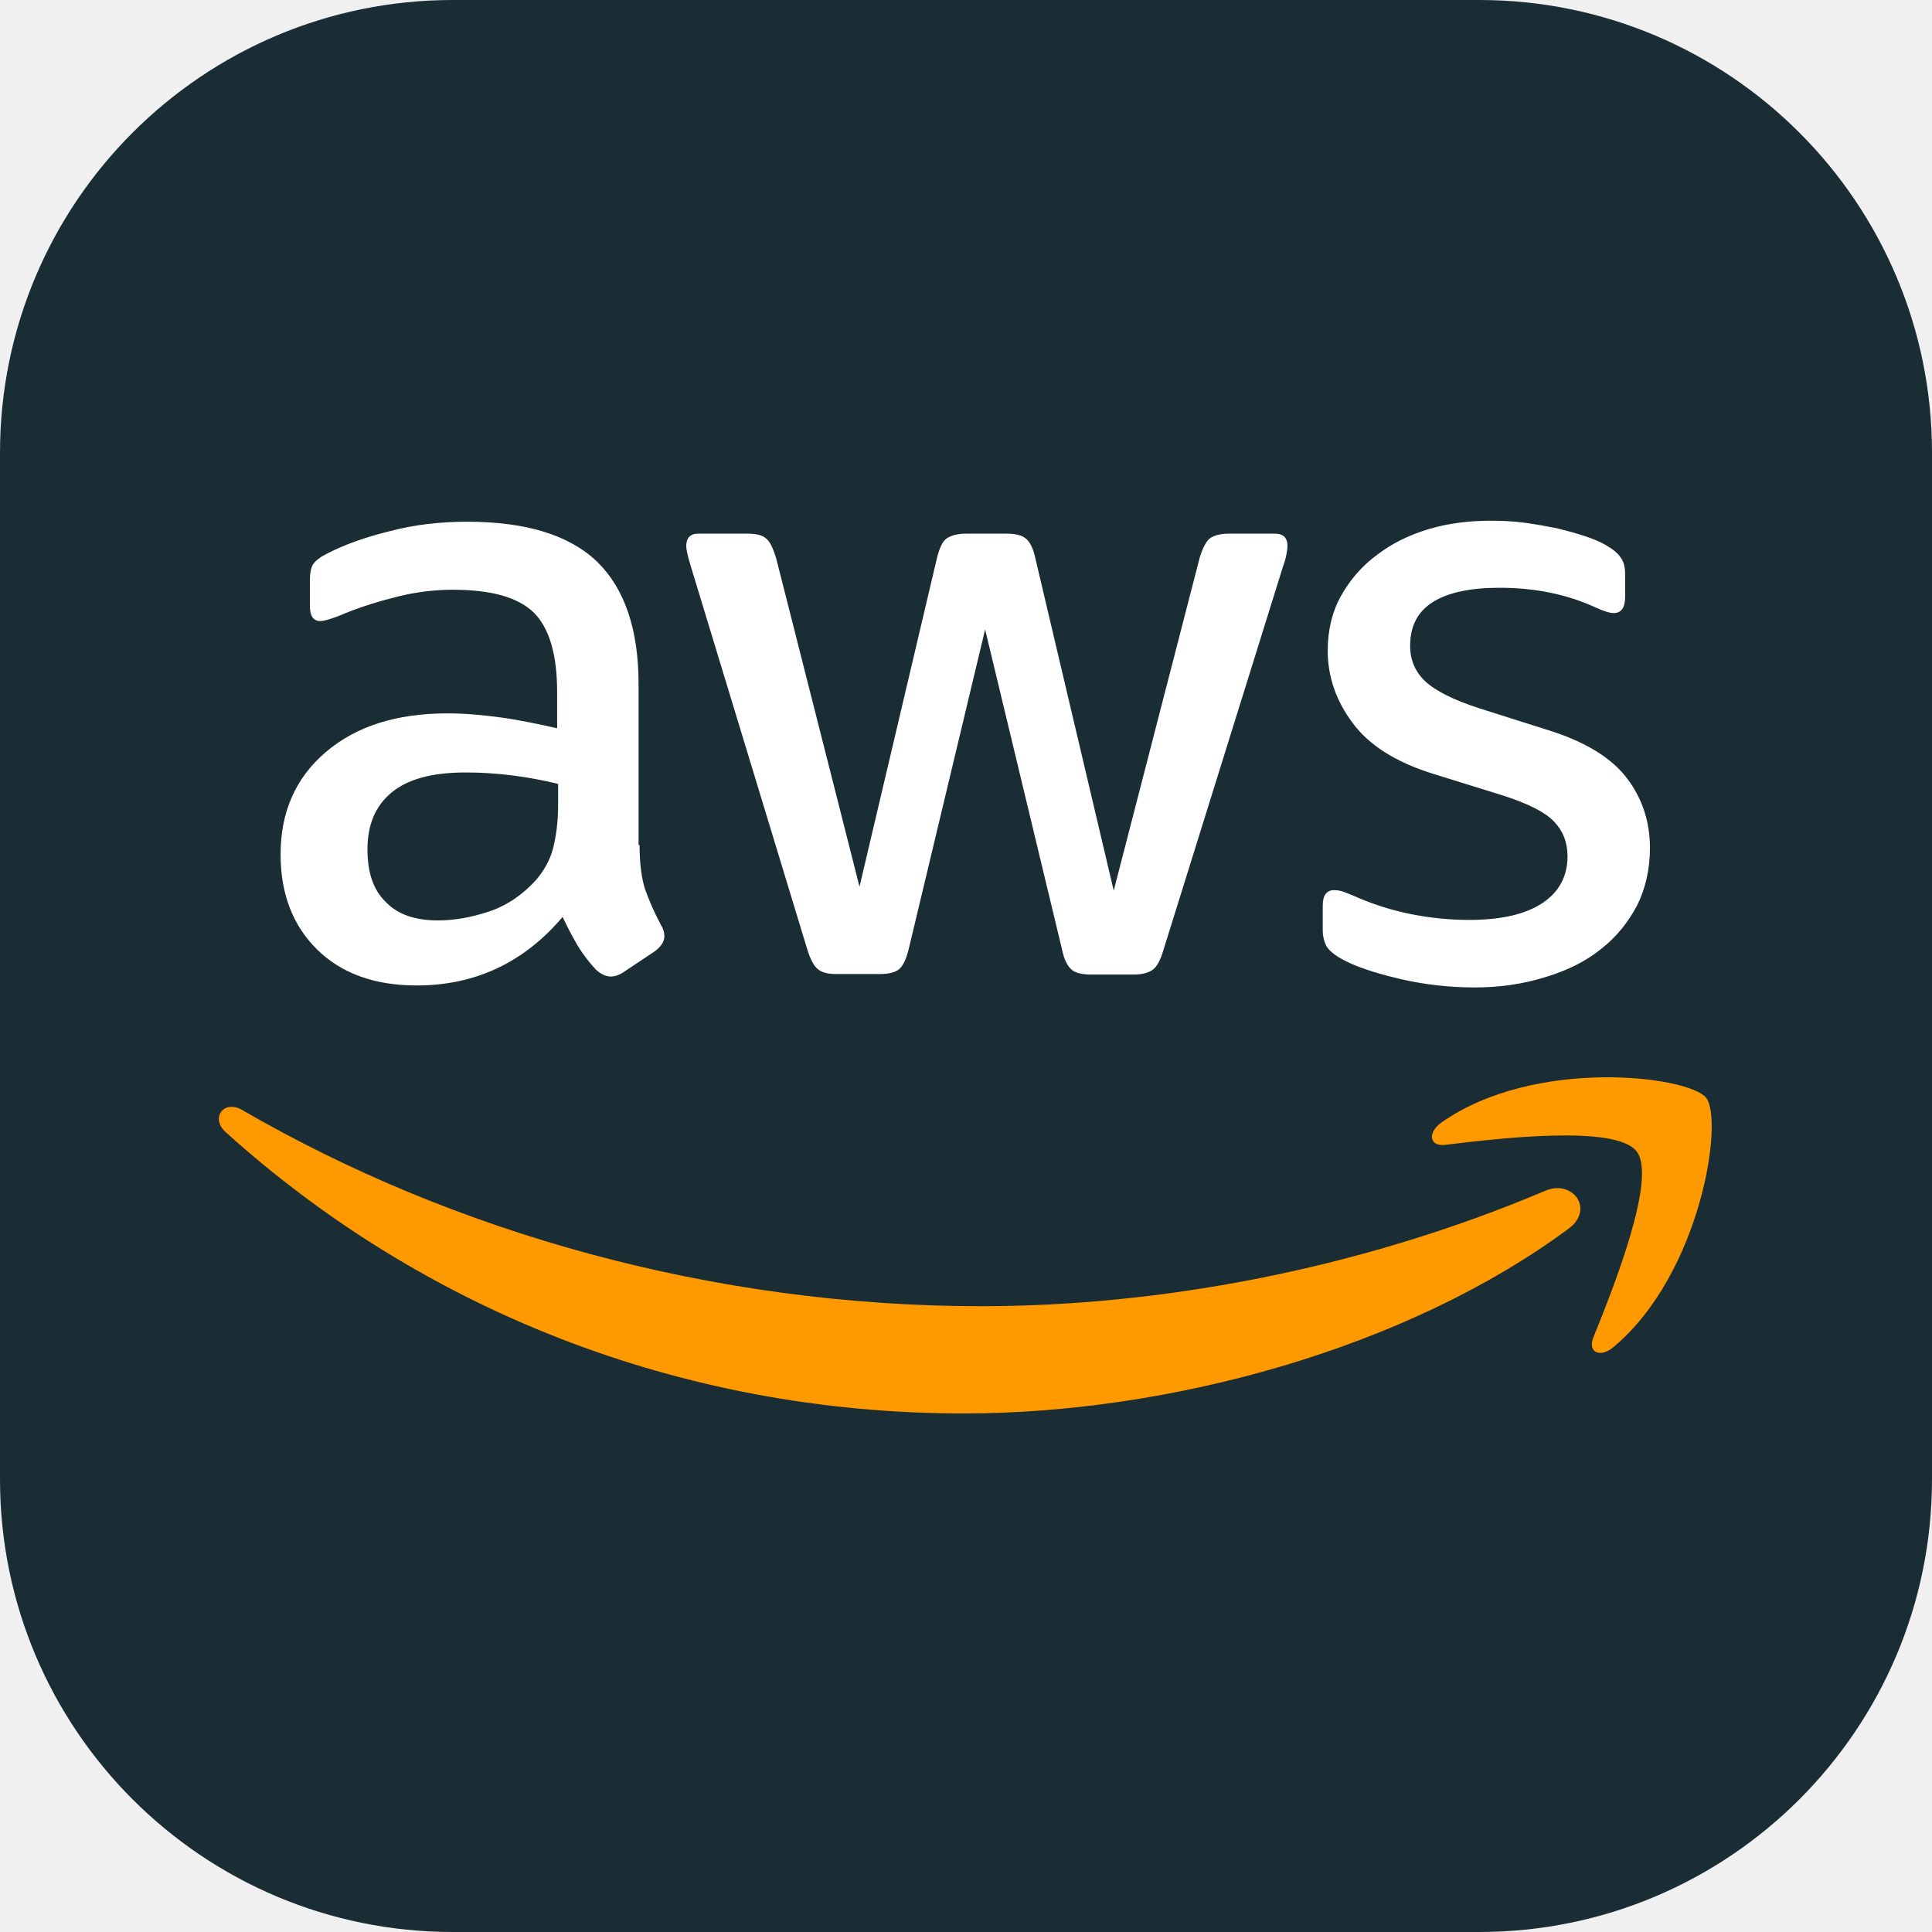
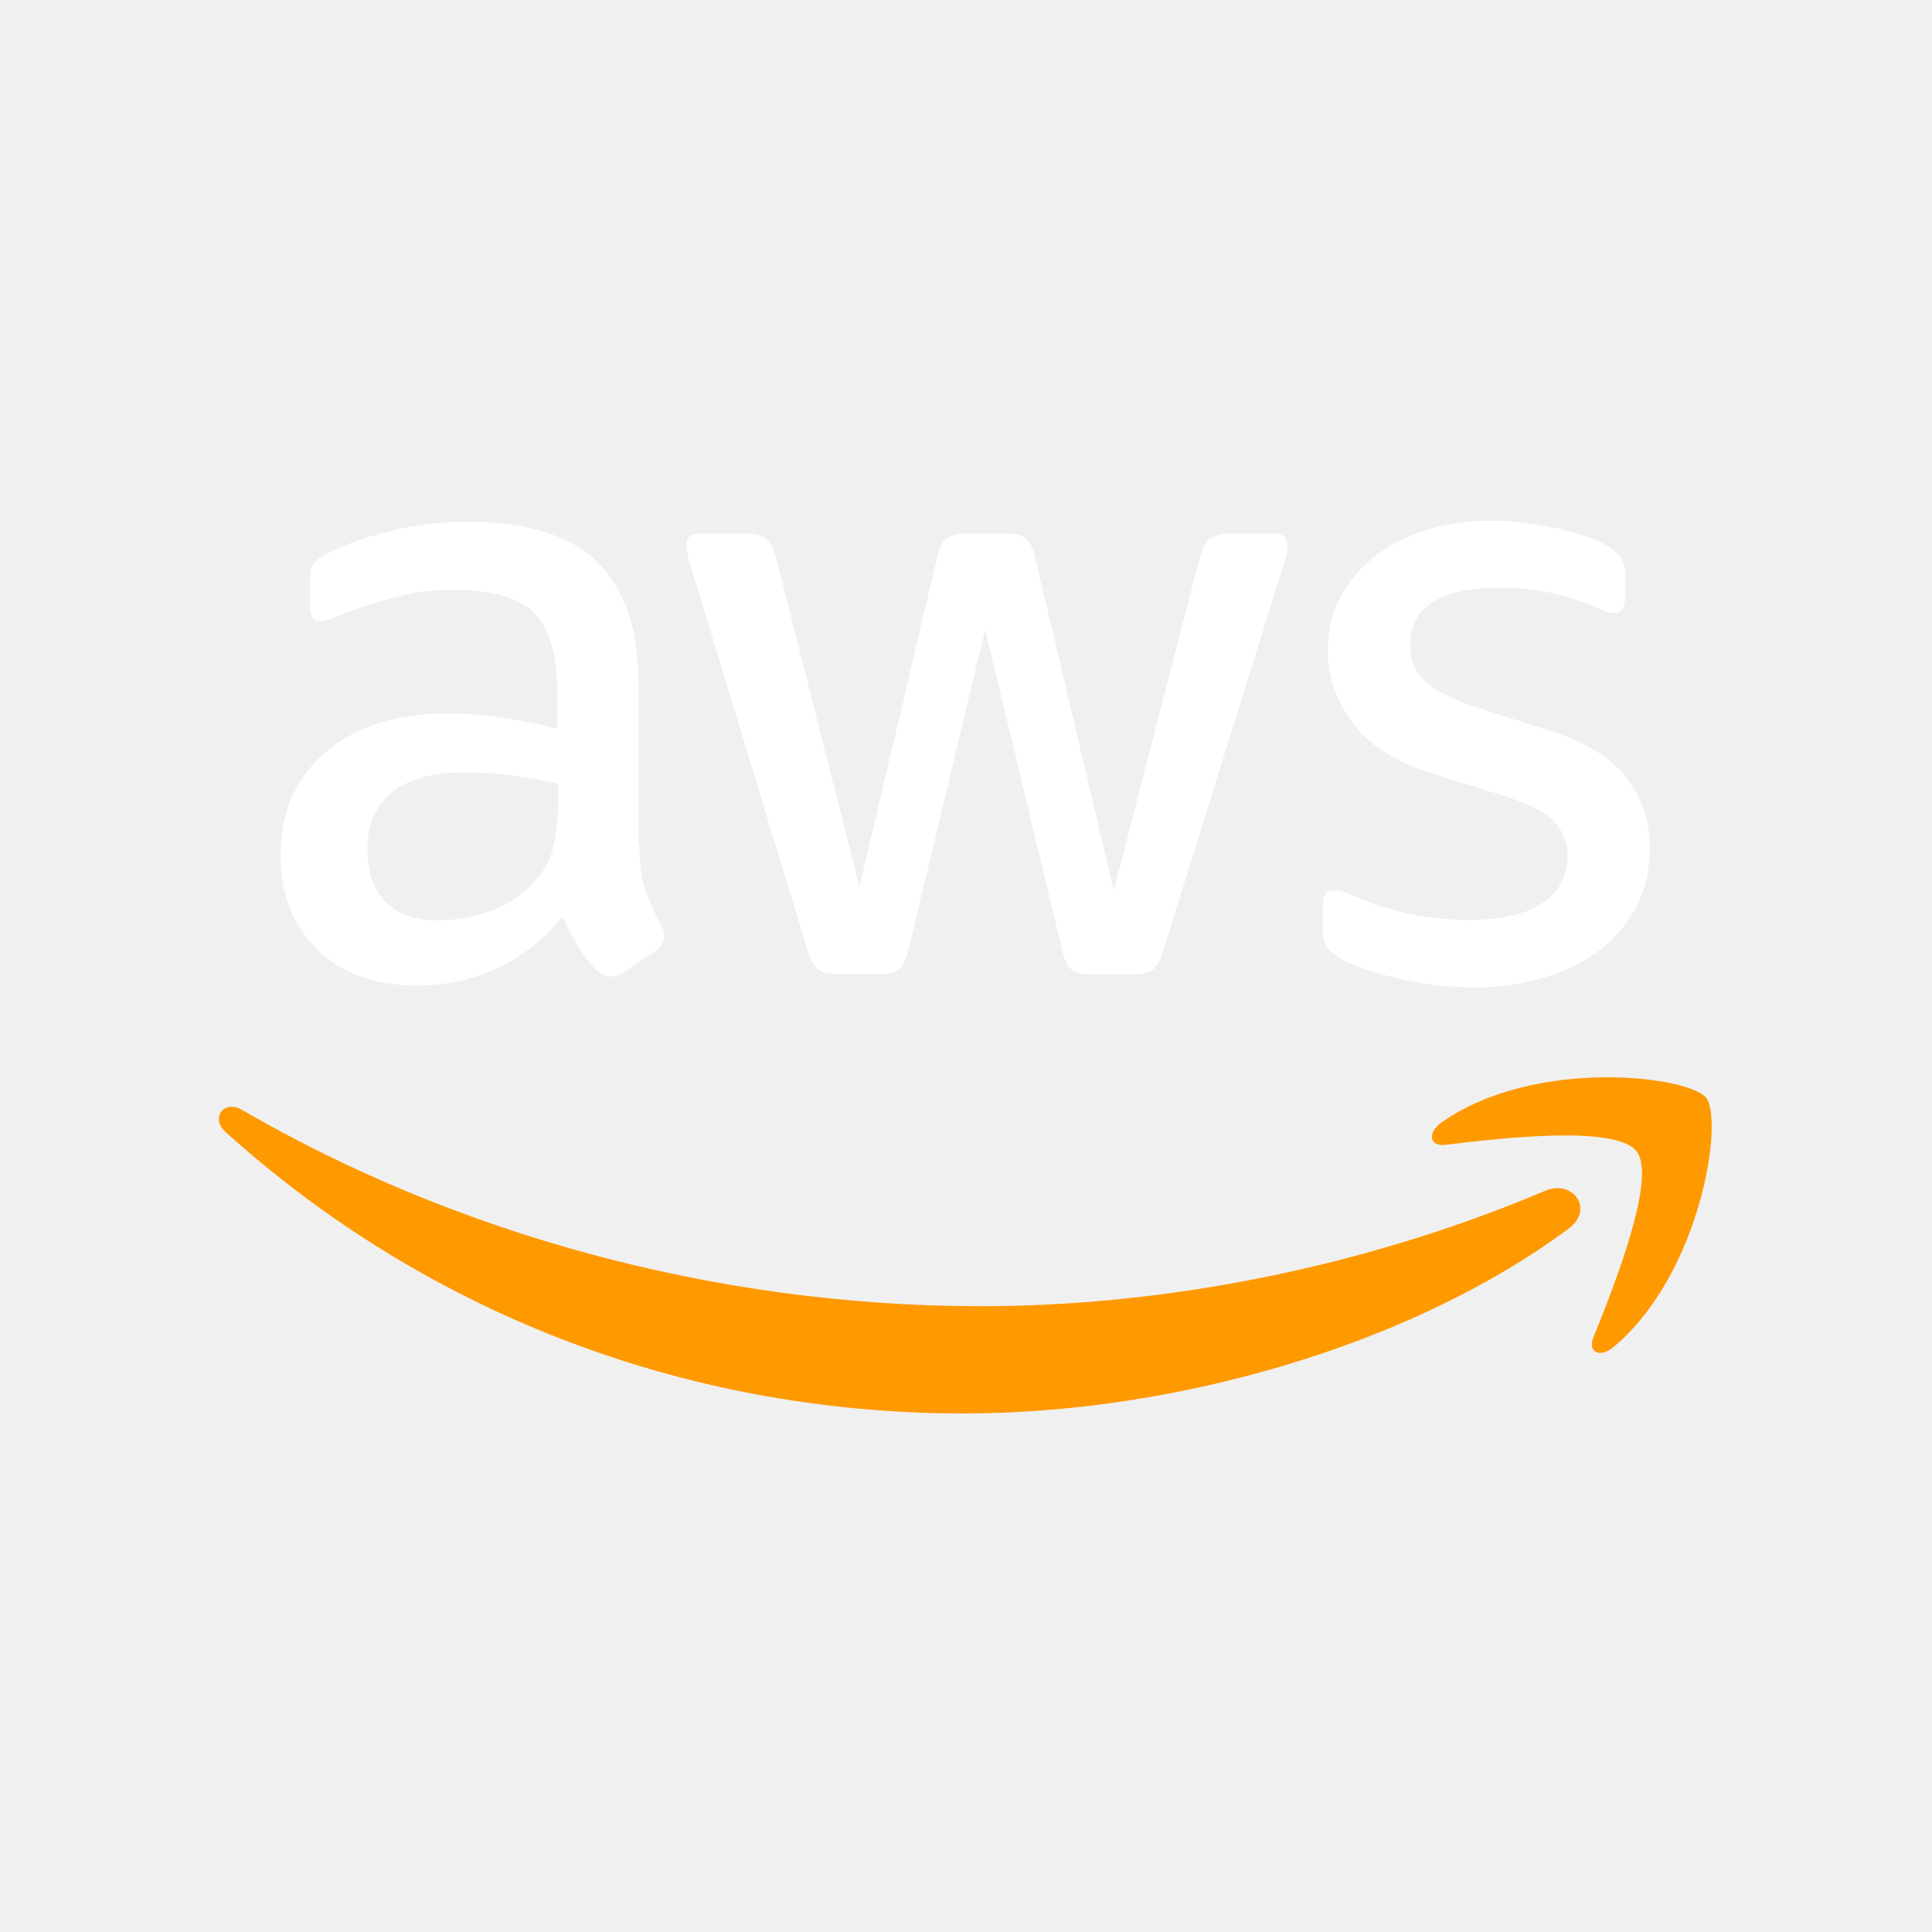
<svg xmlns="http://www.w3.org/2000/svg" width="256" height="256" fill="none" viewBox="0 0 256 256">
-   <rect width="256" height="256" fill="#1a2d35" rx="60" />
+   <rect width="256" height="256" rx="60" />
  <path fill="#fff" d="M84.745 111.961C84.745 114.395 85.008 116.368 85.468 117.816C85.995 119.263 86.653 120.842 87.574 122.553C87.903 123.079 88.034 123.605 88.034 124.066C88.034 124.724 87.639 125.382 86.784 126.039L82.639 128.803C82.047 129.197 81.455 129.395 80.929 129.395C80.271 129.395 79.613 129.066 78.955 128.474C78.034 127.487 77.245 126.434 76.587 125.382C75.929 124.263 75.271 123.013 74.547 121.5C69.416 127.553 62.968 130.579 55.205 130.579C49.679 130.579 45.271 129 42.047 125.842C38.824 122.684 37.179 118.474 37.179 113.211C37.179 107.618 39.153 103.079 43.166 99.658C47.179 96.237 52.508 94.526 59.284 94.526C61.521 94.526 63.824 94.724 66.258 95.053C68.692 95.382 71.192 95.908 73.824 96.5V91.697C73.824 86.697 72.771 83.21 70.732 81.171C68.626 79.132 65.074 78.145 60.008 78.145C57.705 78.145 55.337 78.408 52.903 79C50.468 79.592 48.1 80.316 45.797 81.237C44.745 81.697 43.955 81.96 43.495 82.092C43.034 82.224 42.705 82.29 42.442 82.29C41.521 82.29 41.06 81.632 41.06 80.25V77.026C41.06 75.974 41.192 75.184 41.521 74.724C41.85 74.263 42.442 73.803 43.363 73.342C45.666 72.158 48.429 71.171 51.653 70.382C54.876 69.526 58.297 69.132 61.916 69.132C69.745 69.132 75.468 70.908 79.153 74.46C82.771 78.013 84.613 83.408 84.613 90.645V111.961H84.745ZM58.034 121.961C60.205 121.961 62.442 121.566 64.811 120.776C67.179 119.987 69.284 118.539 71.061 116.566C72.113 115.316 72.903 113.934 73.297 112.355C73.692 110.776 73.955 108.868 73.955 106.632V103.868C72.047 103.408 70.008 103.013 67.903 102.75C65.797 102.487 63.758 102.355 61.718 102.355C57.31 102.355 54.087 103.211 51.916 104.987C49.745 106.763 48.692 109.263 48.692 112.553C48.692 115.645 49.482 117.947 51.126 119.526C52.705 121.171 55.008 121.961 58.034 121.961ZM110.863 129.066C109.679 129.066 108.889 128.868 108.363 128.408C107.837 128.013 107.376 127.092 106.982 125.842L91.521 74.987C91.126 73.671 90.929 72.816 90.929 72.355C90.929 71.303 91.455 70.71 92.508 70.71H98.955C100.205 70.71 101.061 70.908 101.521 71.368C102.047 71.763 102.442 72.684 102.837 73.934L113.889 117.487L124.153 73.934C124.482 72.618 124.876 71.763 125.403 71.368C125.929 70.974 126.85 70.71 128.034 70.71H133.297C134.547 70.71 135.403 70.908 135.929 71.368C136.455 71.763 136.916 72.684 137.179 73.934L147.574 118.013L158.955 73.934C159.35 72.618 159.811 71.763 160.271 71.368C160.797 70.974 161.653 70.71 162.837 70.71H168.955C170.008 70.71 170.6 71.237 170.6 72.355C170.6 72.684 170.534 73.013 170.468 73.408C170.403 73.803 170.271 74.329 170.008 75.053L154.153 125.908C153.758 127.224 153.297 128.079 152.771 128.474C152.245 128.868 151.389 129.132 150.271 129.132H144.613C143.363 129.132 142.508 128.934 141.982 128.474C141.455 128.013 140.995 127.158 140.732 125.842L130.534 83.408L120.403 125.776C120.074 127.092 119.679 127.947 119.153 128.408C118.626 128.868 117.705 129.066 116.521 129.066H110.863ZM195.403 130.842C191.982 130.842 188.561 130.447 185.271 129.658C181.982 128.868 179.416 128.013 177.705 127.026C176.653 126.434 175.929 125.776 175.666 125.184C175.403 124.592 175.271 123.934 175.271 123.342V119.987C175.271 118.605 175.797 117.947 176.784 117.947C177.179 117.947 177.574 118.013 177.968 118.145C178.363 118.276 178.955 118.539 179.613 118.803C181.85 119.789 184.284 120.579 186.85 121.105C189.482 121.632 192.047 121.895 194.679 121.895C198.824 121.895 202.047 121.171 204.284 119.724C206.521 118.276 207.705 116.171 207.705 113.474C207.705 111.632 207.113 110.118 205.929 108.868C204.745 107.618 202.508 106.5 199.284 105.447L189.745 102.487C184.942 100.974 181.389 98.737 179.218 95.776C177.047 92.882 175.929 89.658 175.929 86.237C175.929 83.474 176.521 81.04 177.705 78.934C178.889 76.829 180.468 74.987 182.442 73.54C184.416 72.026 186.653 70.908 189.284 70.118C191.916 69.329 194.679 69 197.574 69C199.021 69 200.534 69.066 201.982 69.263C203.495 69.46 204.876 69.724 206.258 69.987C207.574 70.316 208.824 70.645 210.008 71.04C211.192 71.434 212.113 71.829 212.771 72.224C213.692 72.75 214.35 73.276 214.745 73.868C215.139 74.395 215.337 75.118 215.337 76.04V79.132C215.337 80.513 214.811 81.237 213.824 81.237C213.297 81.237 212.442 80.974 211.324 80.447C207.574 78.737 203.363 77.882 198.692 77.882C194.942 77.882 191.982 78.474 189.942 79.724C187.903 80.974 186.85 82.882 186.85 85.579C186.85 87.421 187.508 89 188.824 90.25C190.139 91.5 192.574 92.75 196.061 93.868L205.403 96.829C210.139 98.342 213.561 100.447 215.6 103.145C217.639 105.842 218.626 108.934 218.626 112.355C218.626 115.184 218.034 117.75 216.916 119.987C215.732 122.224 214.153 124.197 212.113 125.776C210.074 127.421 207.639 128.605 204.811 129.461C201.85 130.382 198.758 130.842 195.403 130.842Z" />
  <path fill="#F90" fill-rule="evenodd" d="M207.837 162.816C186.192 178.803 154.745 187.29 127.705 187.29C89.811 187.29 55.666 173.276 29.876 149.987C27.837 148.145 29.679 145.645 32.113 147.092C60.008 163.276 94.416 173.079 130.008 173.079C154.021 173.079 180.403 168.079 204.679 157.816C208.297 156.171 211.389 160.184 207.837 162.816Z" clip-rule="evenodd" />
  <path fill="#F90" fill-rule="evenodd" d="M216.85 152.553C214.087 149 198.561 150.842 191.521 151.697C189.416 151.961 189.087 150.118 190.995 148.737C203.363 140.053 223.692 142.553 226.061 145.447C228.429 148.408 225.403 168.737 213.824 178.474C212.047 179.987 210.337 179.197 211.126 177.224C213.758 170.711 219.613 156.039 216.85 152.553Z" clip-rule="evenodd" />
</svg>
